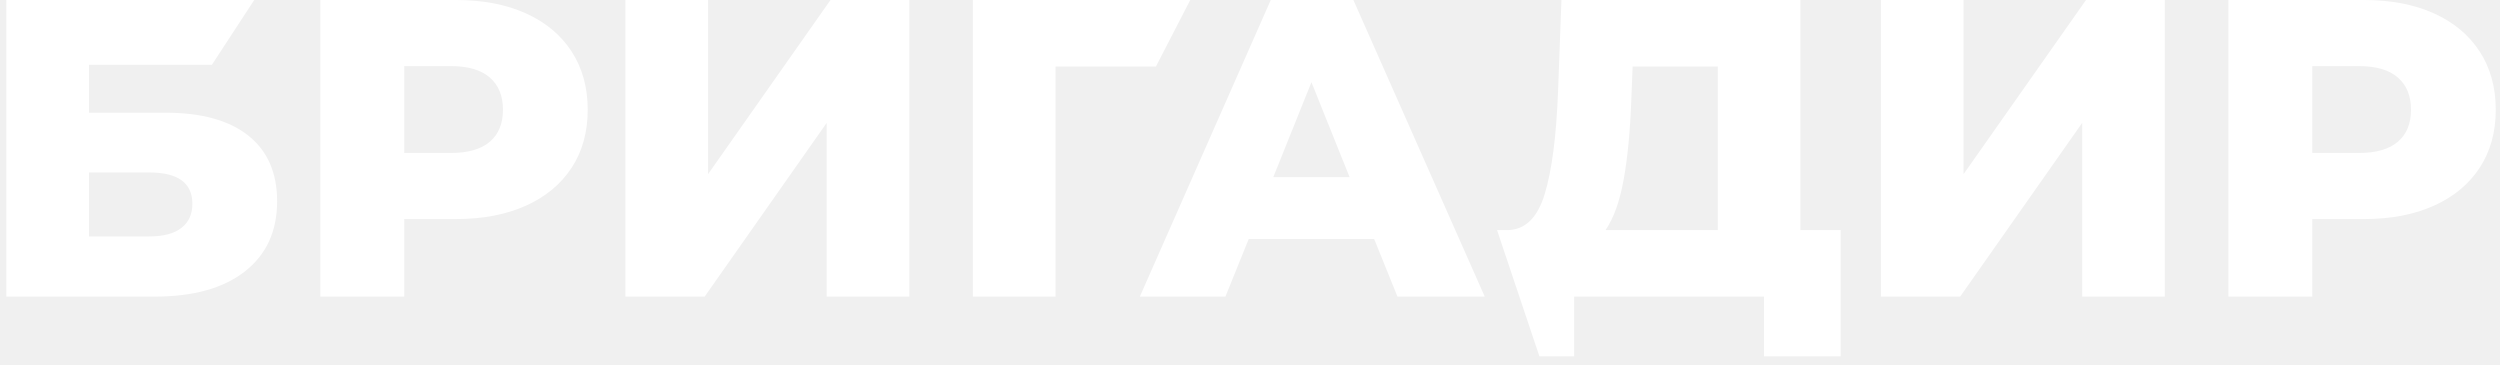
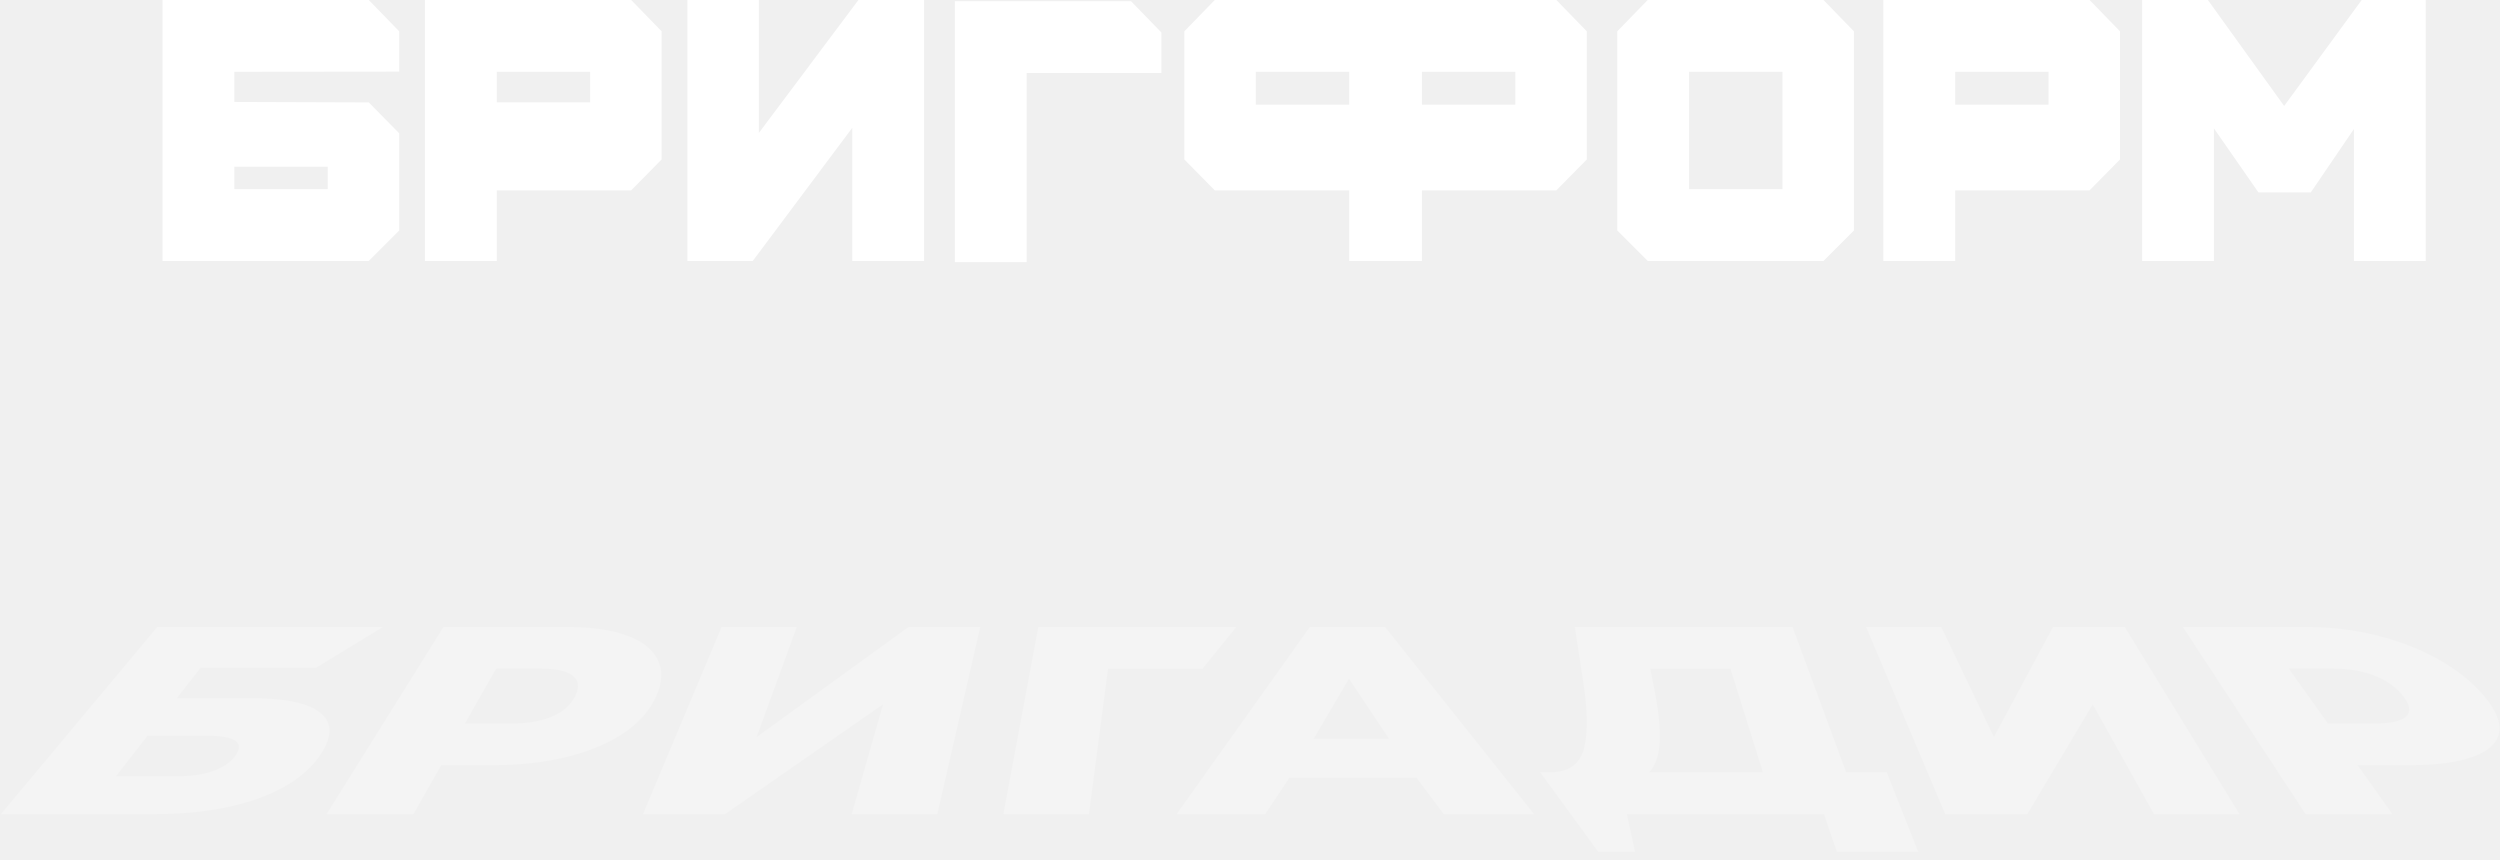
- <svg xmlns="http://www.w3.org/2000/svg" width="295" height="43" viewBox="0 0 295 43" fill="none">
-   <path fill-rule="evenodd" clip-rule="evenodd" d="M18.25 35C22.817 35 26.367 34.008 28.9 32.025C31.433 30.042 32.7 27.283 32.7 23.75C32.7 20.383 31.567 17.8 29.3 16C27.033 14.2 23.783 13.3 19.55 13.3H10.5V7.65H25L30 0H0.75V35H18.25ZM10.5 27.9V20.35H17.6C21 20.35 22.7 21.583 22.7 24.05C22.7 25.283 22.267 26.233 21.4 26.9C20.533 27.567 19.267 27.9 17.6 27.9H10.5ZM47.7 25.85V35H37.8V0H53.8C56.967 0 59.717 0.525 62.05 1.575C64.383 2.625 66.183 4.125 67.45 6.075C68.717 8.025 69.35 10.317 69.35 12.95C69.35 15.583 68.717 17.867 67.45 19.8C66.183 21.733 64.383 23.225 62.05 24.275C59.717 25.325 56.967 25.85 53.8 25.85H47.7ZM47.7 18.05V7.8H53.2C55.233 7.8 56.767 8.25 57.8 9.15C58.833 10.05 59.35 11.317 59.35 12.95C59.35 14.583 58.833 15.842 57.8 16.725C56.767 17.608 55.233 18.05 53.2 18.05H47.7ZM97.55 14.5L83.15 35H73.8V0H83.55V20.55L98 0H107.3V35H97.55V14.5ZM124.55 35V7.85H136.4L140.45 0H114.8V35H124.55ZM147.35 28.2L144.6 35H134.5L149.95 0H159.7L175.2 35H164.9L162.15 28.2H147.35ZM150.25 20.9L154.75 9.7L159.25 20.9H150.25ZM185.75 35V42.05H181.65L176.65 27.15H177.9C179.967 27.117 181.425 25.7 182.275 22.9C183.125 20.1 183.65 16.067 183.85 10.8L184.25 0H212.45V27.15H217.2V42.05H208.15V35H185.75ZM202.7 27.15H189.45C190.417 25.75 191.133 23.75 191.6 21.15C192.067 18.55 192.367 15.383 192.5 11.65L192.65 7.85H202.7V27.15ZM245.7 14.5L231.3 35H221.95V0H231.7V20.55L246.15 0H255.45V35H245.7V14.5ZM272.85 35V25.85H278.95C282.117 25.85 284.867 25.325 287.2 24.275C289.533 23.225 291.333 21.733 292.6 19.8C293.867 17.867 294.5 15.583 294.5 12.95C294.5 10.317 293.867 8.025 292.6 6.075C291.333 4.125 289.533 2.625 287.2 1.575C284.867 0.525 282.117 0 278.95 0H262.95V35H272.85ZM272.85 7.8V18.05H278.35C280.383 18.05 281.917 17.608 282.95 16.725C283.983 15.842 284.5 14.583 284.5 12.95C284.5 11.317 283.983 10.05 282.95 9.15C281.917 8.25 280.383 7.8 278.35 7.8H272.85Z" fill="white" />
+ <svg xmlns="http://www.w3.org/2000/svg" width="323px" height="111px" viewBox="0 0 323 111" version="1.1">
+   <g id="1366" stroke="none" stroke-width="1" fill="none" fill-rule="evenodd">
+     <g id="1-геолокация-copy-2" transform="translate(-192, -180)" fill="#FFFFFF">
+       <g id="Group-13" transform="translate(192.0997, 180)">
+         <path d="M30.179,9.276 L30.179,13.173 L47.546,13.232 L51.477,17.22 L51.477,29.78 L47.537,33.719 L20.9,33.719 L20.9,0 L47.545,0 L51.477,4.046 L51.477,9.255 L49.894,9.255 C43.321,9.255 36.75,9.264 30.179,9.276 L30.179,9.276 Z M64.085,24.598 L64.085,33.719 L54.806,33.719 L54.806,0 L81.451,0 L85.383,4.046 L85.383,20.601 L81.444,24.598 L64.085,24.598 Z M64.085,13.223 L76.149,13.223 L76.149,9.278 L64.085,9.278 L64.085,13.223 Z M183.617,13.523 L195.681,13.523 L195.681,9.278 L183.617,9.278 L183.617,13.523 Z M174.216,32.135 L174.216,24.598 L156.855,24.598 L152.917,20.601 L152.917,4.046 L156.848,0 L200.982,0 L204.915,4.046 L204.915,20.601 L200.976,24.598 L183.617,24.598 L183.617,33.719 L174.216,33.719 L174.216,32.135 Z M162.151,13.523 L174.216,13.523 L174.216,9.278 L162.151,9.278 L162.151,13.523 Z M252.508,24.598 L252.508,33.719 L243.23,33.719 L243.23,0 L269.874,0 L273.806,4.046 L273.806,20.601 L269.867,24.598 L252.508,24.598 Z M252.508,13.523 L264.572,13.523 L264.572,9.278 L252.508,9.278 L252.508,13.523 Z M132.543,9.431 L132.543,33.871 L123.265,33.871 L123.265,0.151 L146.023,0.151 L149.955,4.198 L149.955,9.431 L132.543,9.431 Z M88.712,32.135 L88.712,0 L97.946,0 L97.946,17.175 L110.81,0 L119.289,0 L119.289,33.719 L110.011,33.719 L110.011,16.517 L97.155,33.719 L88.712,33.719 L88.712,32.135 Z M238.963,30.243 L235.487,33.719 L212.792,33.719 L208.852,29.78 L208.852,4.046 L212.783,0 L235.495,0 L239.427,4.046 L239.427,29.78 L238.963,30.243 Z M218.129,24.44 L230.193,24.44 L230.193,9.278 L218.129,9.278 L218.129,24.44 Z M285.941,16.587 L285.941,33.719 L276.661,33.719 L276.661,0 L285.16,0 L295.014,13.691 L305.03,0 L313.306,0 L313.306,33.719 L304.027,33.719 L304.027,16.668 L298.454,24.86 L291.692,24.86 L285.941,16.587 Z M30.179,24.44 L42.243,24.44 L42.243,21.543 L30.179,21.543 L30.179,24.44 Z" id="Fill-1" />
+         <path d="M19.875,105.195 C25.061,105.195 29.566,104.51 33.359,103.139 C37.112,101.768 39.772,99.861 41.369,97.418 C42.89,95.091 42.847,93.305 41.263,92.061 C39.711,90.816 36.724,90.194 32.278,90.194 L22.772,90.194 L25.818,86.288 L40.726,86.288 L49.405,81 L20.211,81 L0,105.195 L19.875,105.195 Z M14.901,100.287 L18.971,95.068 L26.626,95.068 C30.291,95.068 31.518,95.921 30.307,97.626 C29.701,98.478 28.757,99.135 27.472,99.596 C26.182,100.057 24.612,100.287 22.766,100.287 L14.901,100.287 Z M53.321,105.195 L56.916,98.87 L63.624,98.87 C67.106,98.87 70.312,98.507 73.227,97.781 C76.122,97.055 78.56,96.024 80.542,94.688 C82.505,93.351 83.884,91.773 84.695,89.952 C85.505,88.132 85.558,86.548 84.868,85.2 C84.198,83.852 82.864,82.815 80.864,82.089 C78.883,81.363 76.32,81 73.159,81 L57.19,81 L42.078,105.195 L53.321,105.195 Z M59.98,93.478 L64.007,86.392 L69.665,86.392 C71.757,86.392 73.173,86.703 73.92,87.325 C74.675,87.948 74.771,88.823 74.204,89.952 C73.638,91.081 72.653,91.951 71.245,92.562 C69.831,93.173 68.034,93.478 65.86,93.478 L59.98,93.478 Z M93.581,105.195 L113.971,91.024 L109.935,105.195 L121.009,105.195 L126.557,81 L117.275,81 L97.676,95.206 L102.853,81 L93.121,81 L82.963,105.195 L93.581,105.195 Z M140.599,105.195 L143.062,86.427 L155.255,86.427 L159.644,81 L134.043,81 L129.526,105.195 L140.599,105.195 Z M163.37,105.195 L166.501,100.495 L182.913,100.495 L186.425,105.195 L198.122,105.195 L178.857,81 L169.126,81 L151.899,105.195 L163.37,105.195 Z M179.364,95.448 L169.641,95.448 L174.189,87.706 L179.364,95.448 Z M211.161,110.069 L210.104,105.195 L235.544,105.195 L237.221,110.069 L247.75,110.069 L243.674,99.769 L238.426,99.769 L231.507,81 L203.361,81 L204.5,88.466 C205.037,92.107 205.043,94.895 204.509,96.831 C203.956,98.766 202.533,99.746 200.254,99.769 L198.873,99.769 L206.391,110.069 L211.161,110.069 Z M227.654,99.769 L213.015,99.769 C213.848,98.801 214.293,97.418 214.353,95.621 C214.404,93.824 214.168,91.634 213.65,89.054 L213.134,86.427 L223.475,86.427 L227.654,99.769 Z M261.835,105.195 L270.284,91.024 L278.189,105.195 L289.262,105.195 L274.425,81 L265.143,81 L257.513,95.206 L250.72,81 L240.989,81 L251.216,105.195 L261.835,105.195 Z M309.023,105.195 L304.518,98.87 L311.227,98.87 C314.709,98.87 317.45,98.507 319.435,97.781 C321.401,97.055 322.519,96.024 322.79,94.688 C323.041,93.351 322.399,91.773 320.878,89.952 C319.358,88.132 317.382,86.548 314.967,85.2 C312.57,83.852 309.908,82.815 306.979,82.089 C304.069,81.363 301.041,81 297.88,81 L281.911,81 L297.78,105.195 L309.023,105.195 Z M300.678,93.478 L295.632,86.392 L301.29,86.392 C303.382,86.392 305.197,86.703 306.741,87.325 C308.292,87.948 309.509,88.823 310.388,89.952 C311.267,91.081 311.396,91.951 310.771,92.562 C310.138,93.173 308.732,93.478 306.558,93.478 L300.678,93.478 Z" id="БРИГАДИР" fill-rule="nonzero" opacity="0.24" />
+       </g>
+     </g>
+   </g>
</svg>
